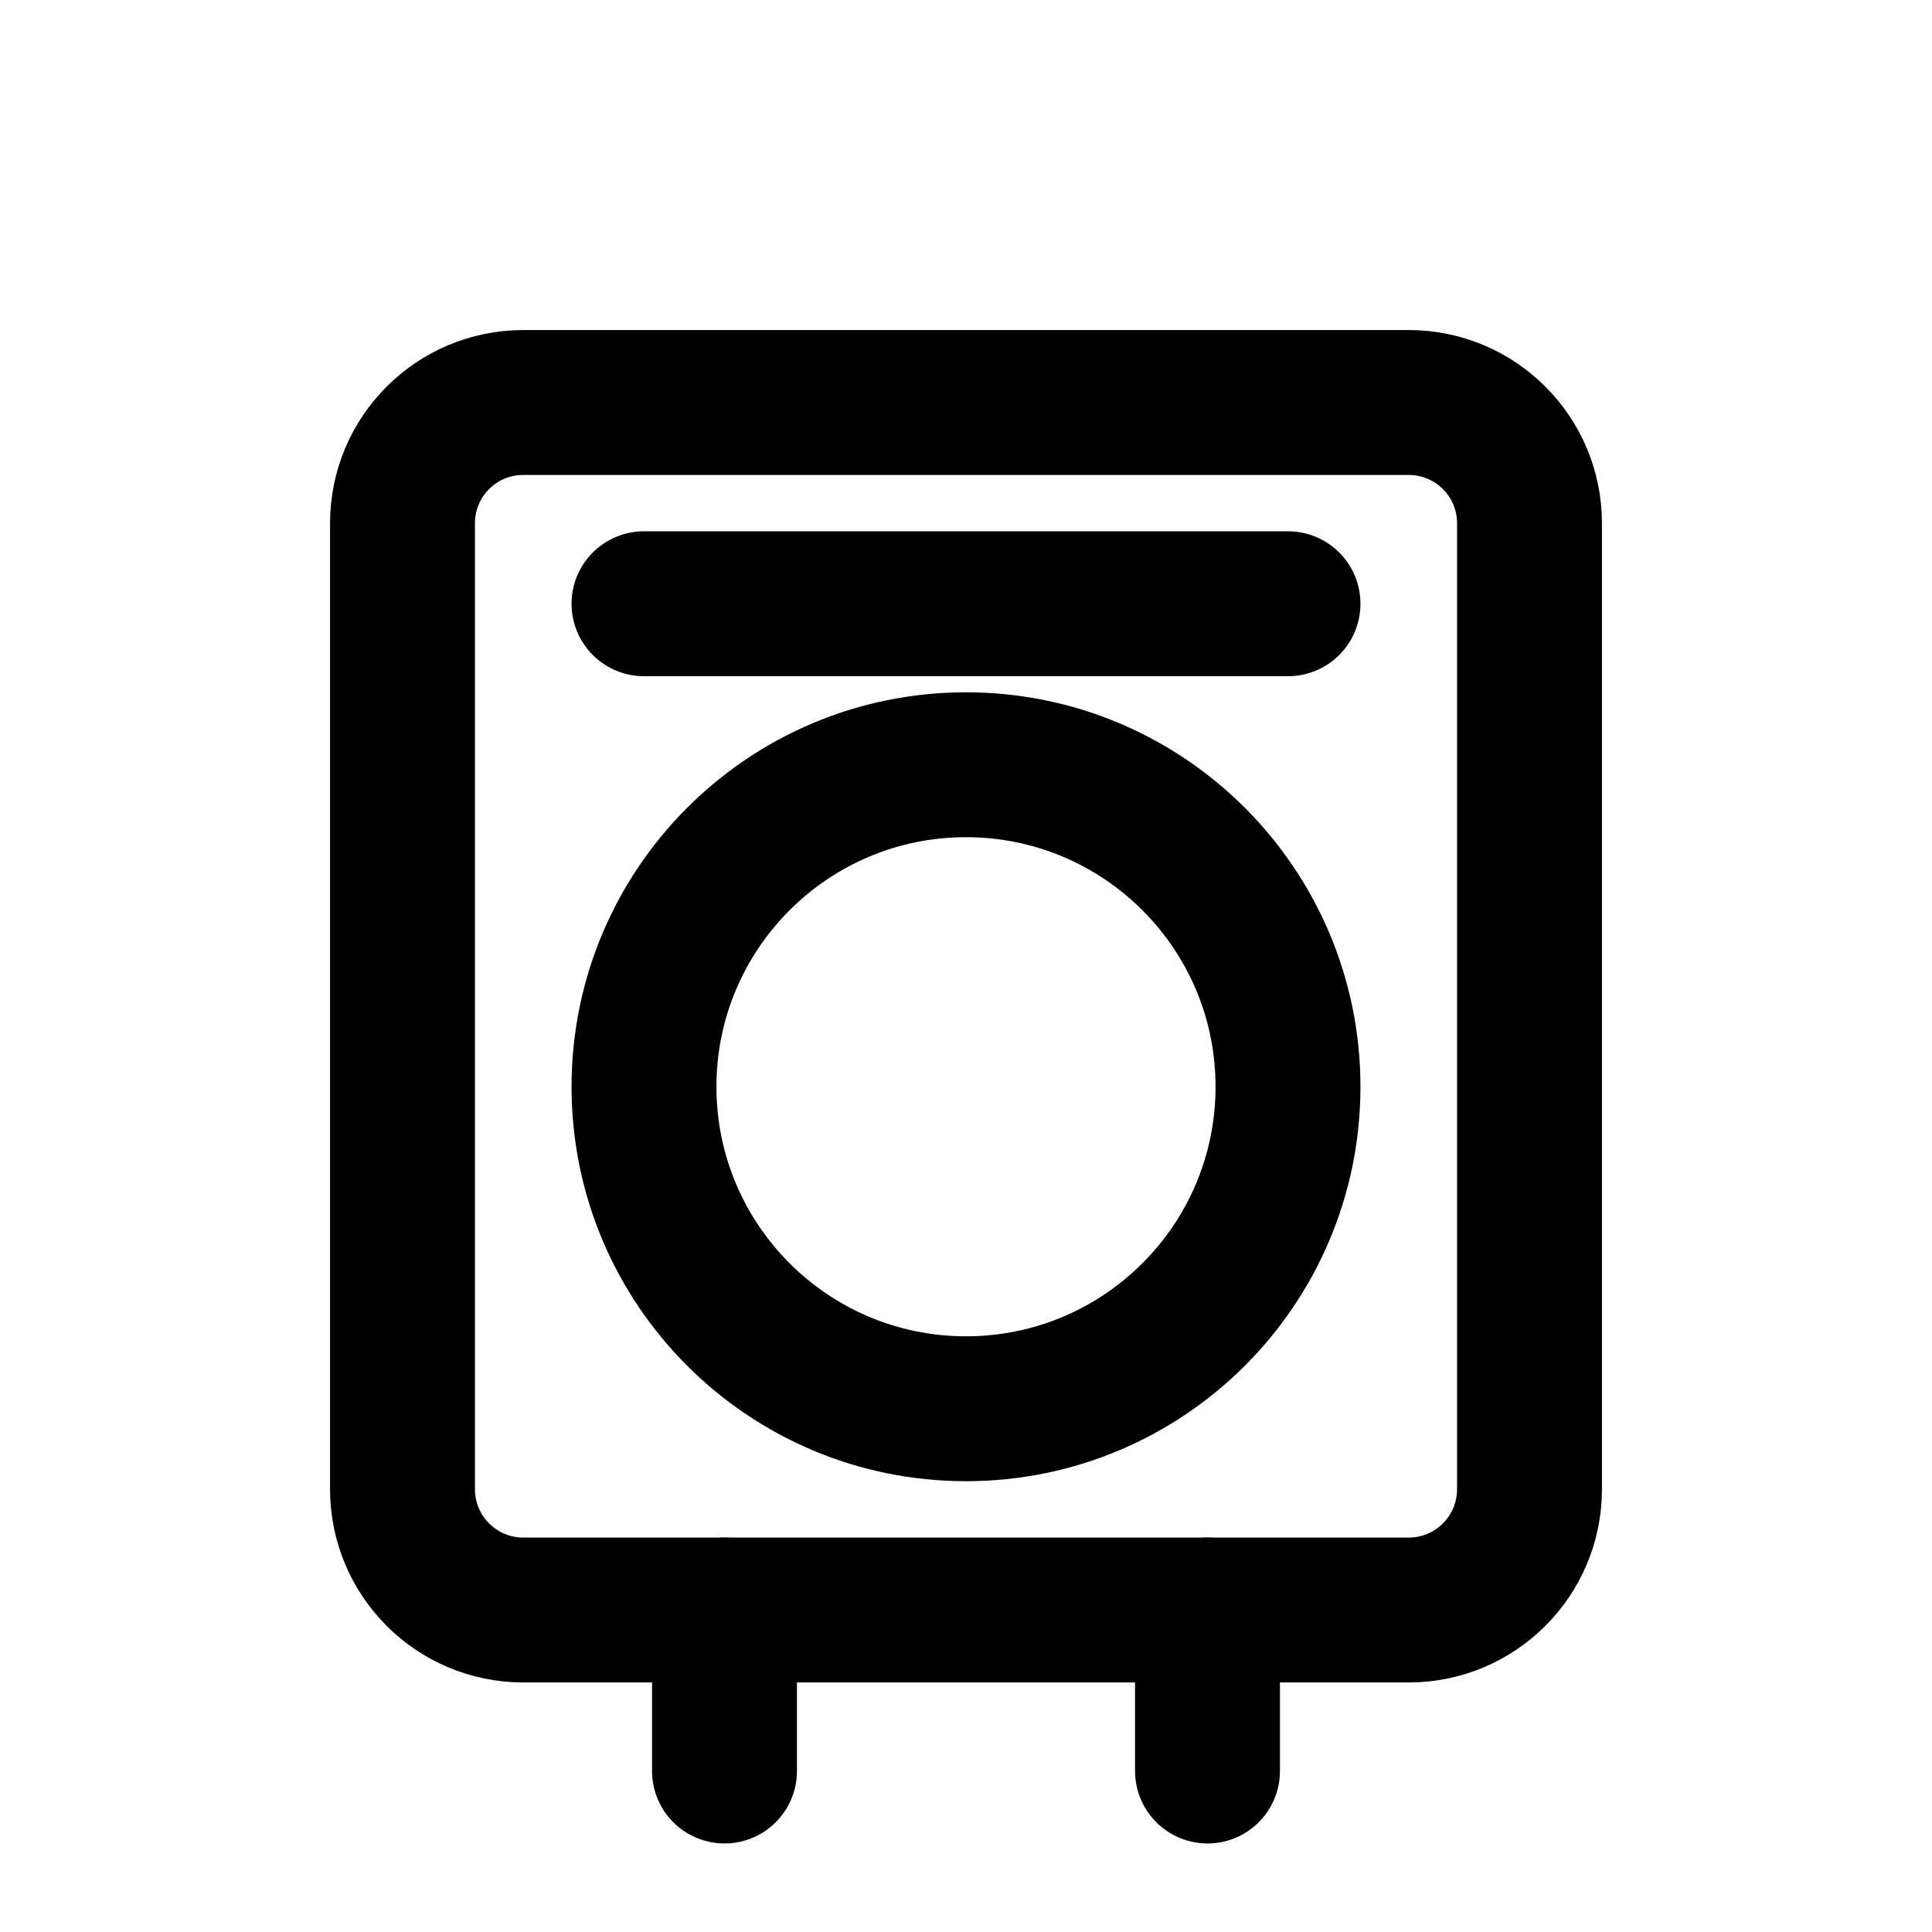
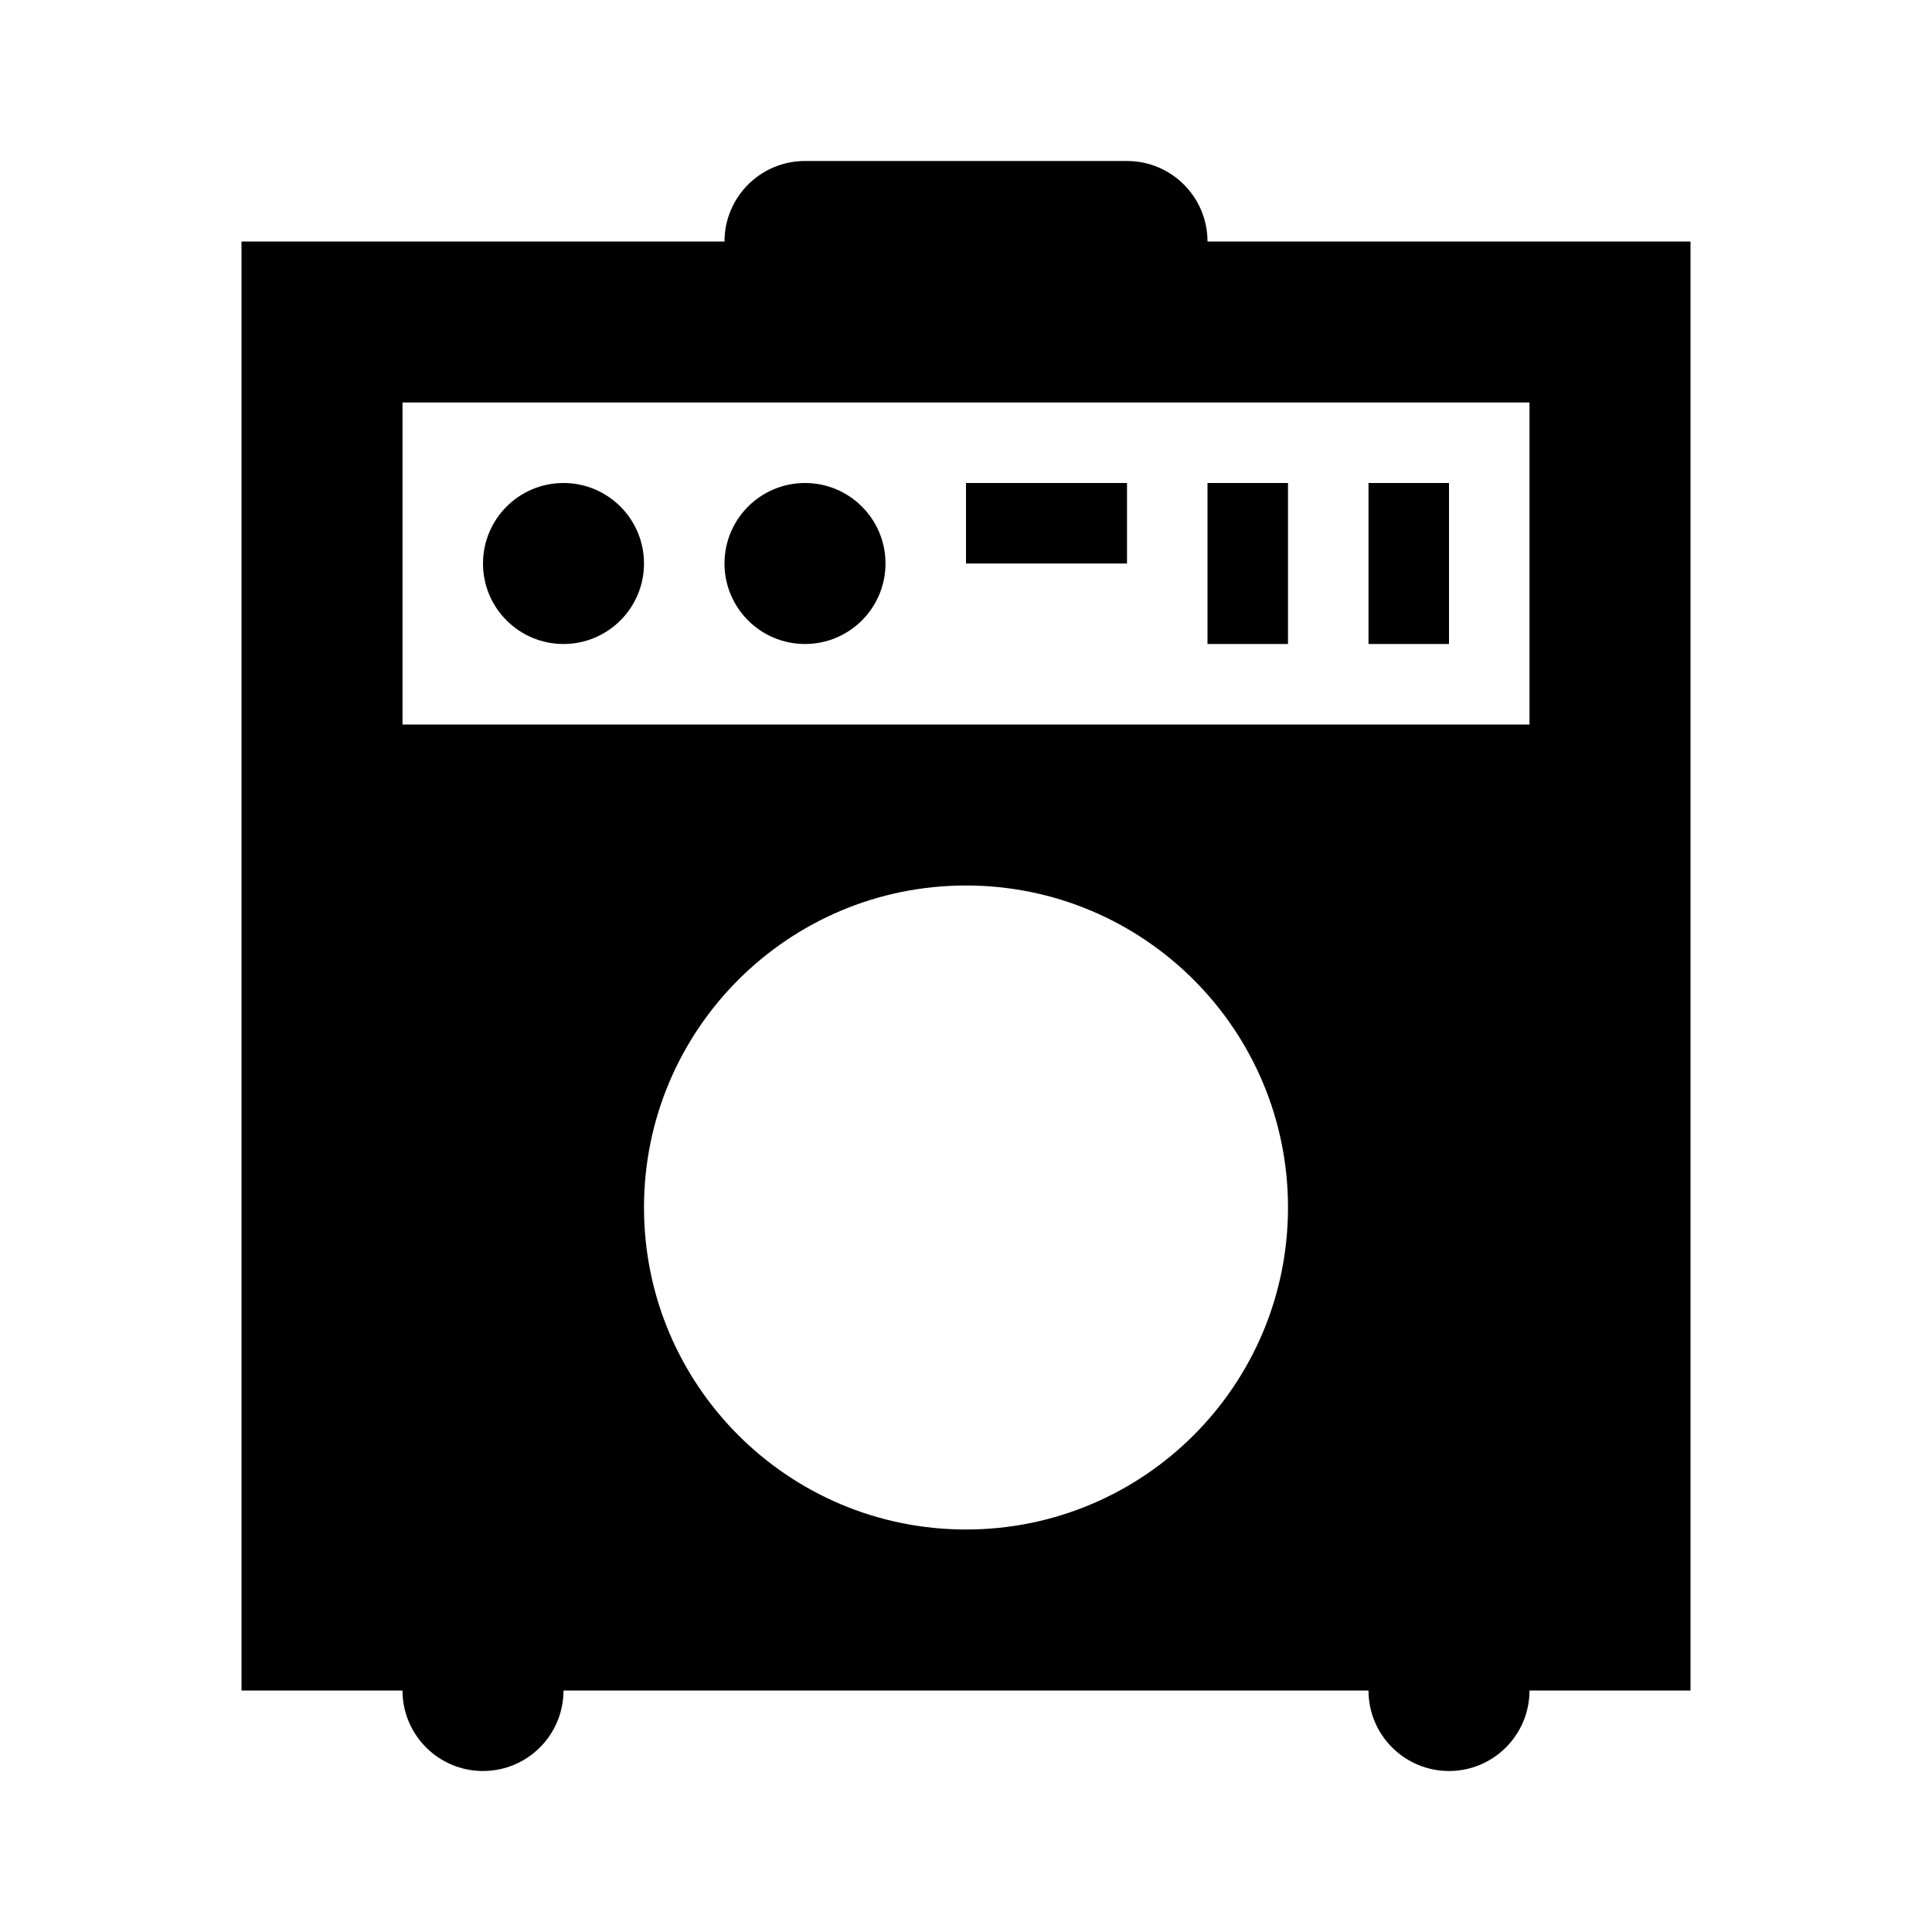
- <svg xmlns="http://www.w3.org/2000/svg" viewBox="0 0 24 24" fill="none" stroke="currentColor" stroke-width="1.8" stroke-linecap="round" stroke-linejoin="round">
-   <rect x="5" y="5" width="14" height="15" rx="1.5" />
-   <circle cx="12" cy="13.5" r="4" />
-   <path d="M8 7.5h8" />
-   <path d="M9 20v2" />
-   <path d="M15 20v2" />
+ <svg xmlns="http://www.w3.org/2000/svg" viewBox="0 0 24 24" fill="currentColor">
+   <path d="M10 2h4a1 1 0 0 1 1 1h6v18h-2a1 1 0 0 1-1 1a1 1 0 0 1-1-1H7a1 1 0 0 1-1 1a1 1 0 0 1-1-1H3V3h6a1 1 0 0 1 1-1M5 5v4h14V5zm2 1a1 1 0 0 1 1 1a1 1 0 0 1-1 1a1 1 0 0 1-1-1a1 1 0 0 1 1-1m5 0h2v1h-2zm3 0h1v2h-1zm2 0h1v2h-1zm-5 5a4 4 0 0 0-4 4a4 4 0 0 0 4 4a4 4 0 0 0 4-4a4 4 0 0 0-4-4m-2-5a1 1 0 0 1 1 1a1 1 0 0 1-1 1a1 1 0 0 1-1-1a1 1 0 0 1 1-1" />
</svg>
